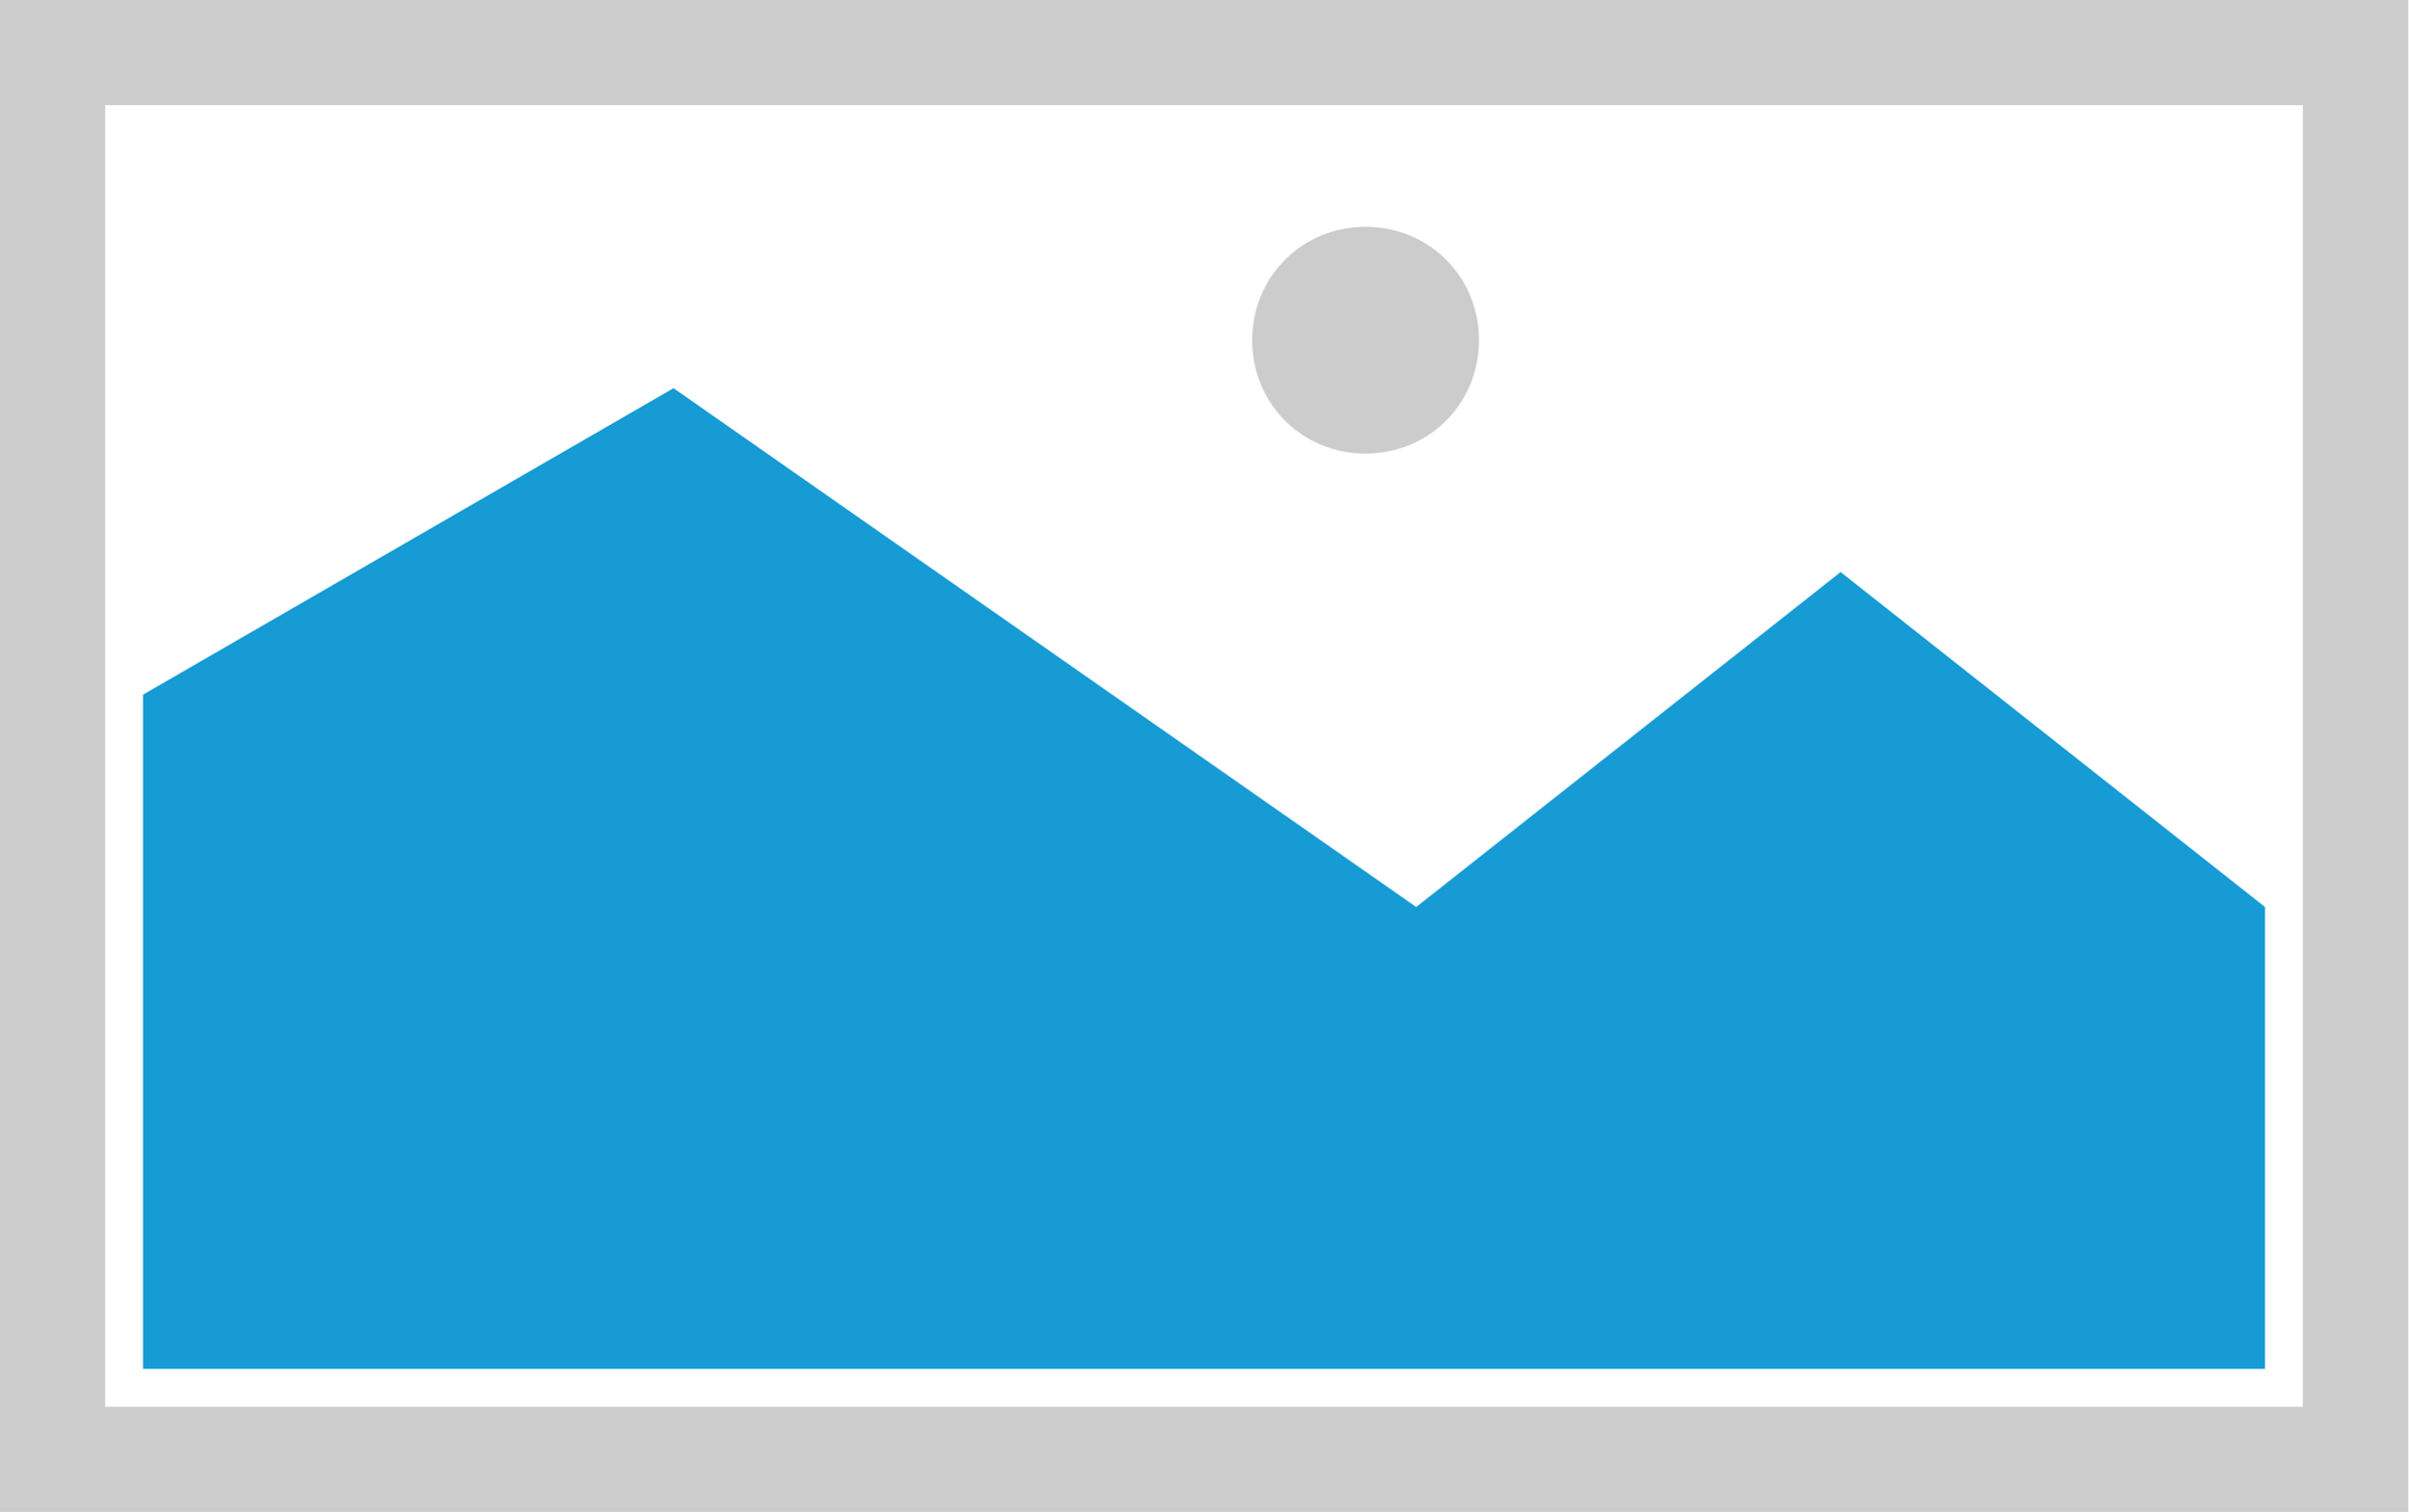
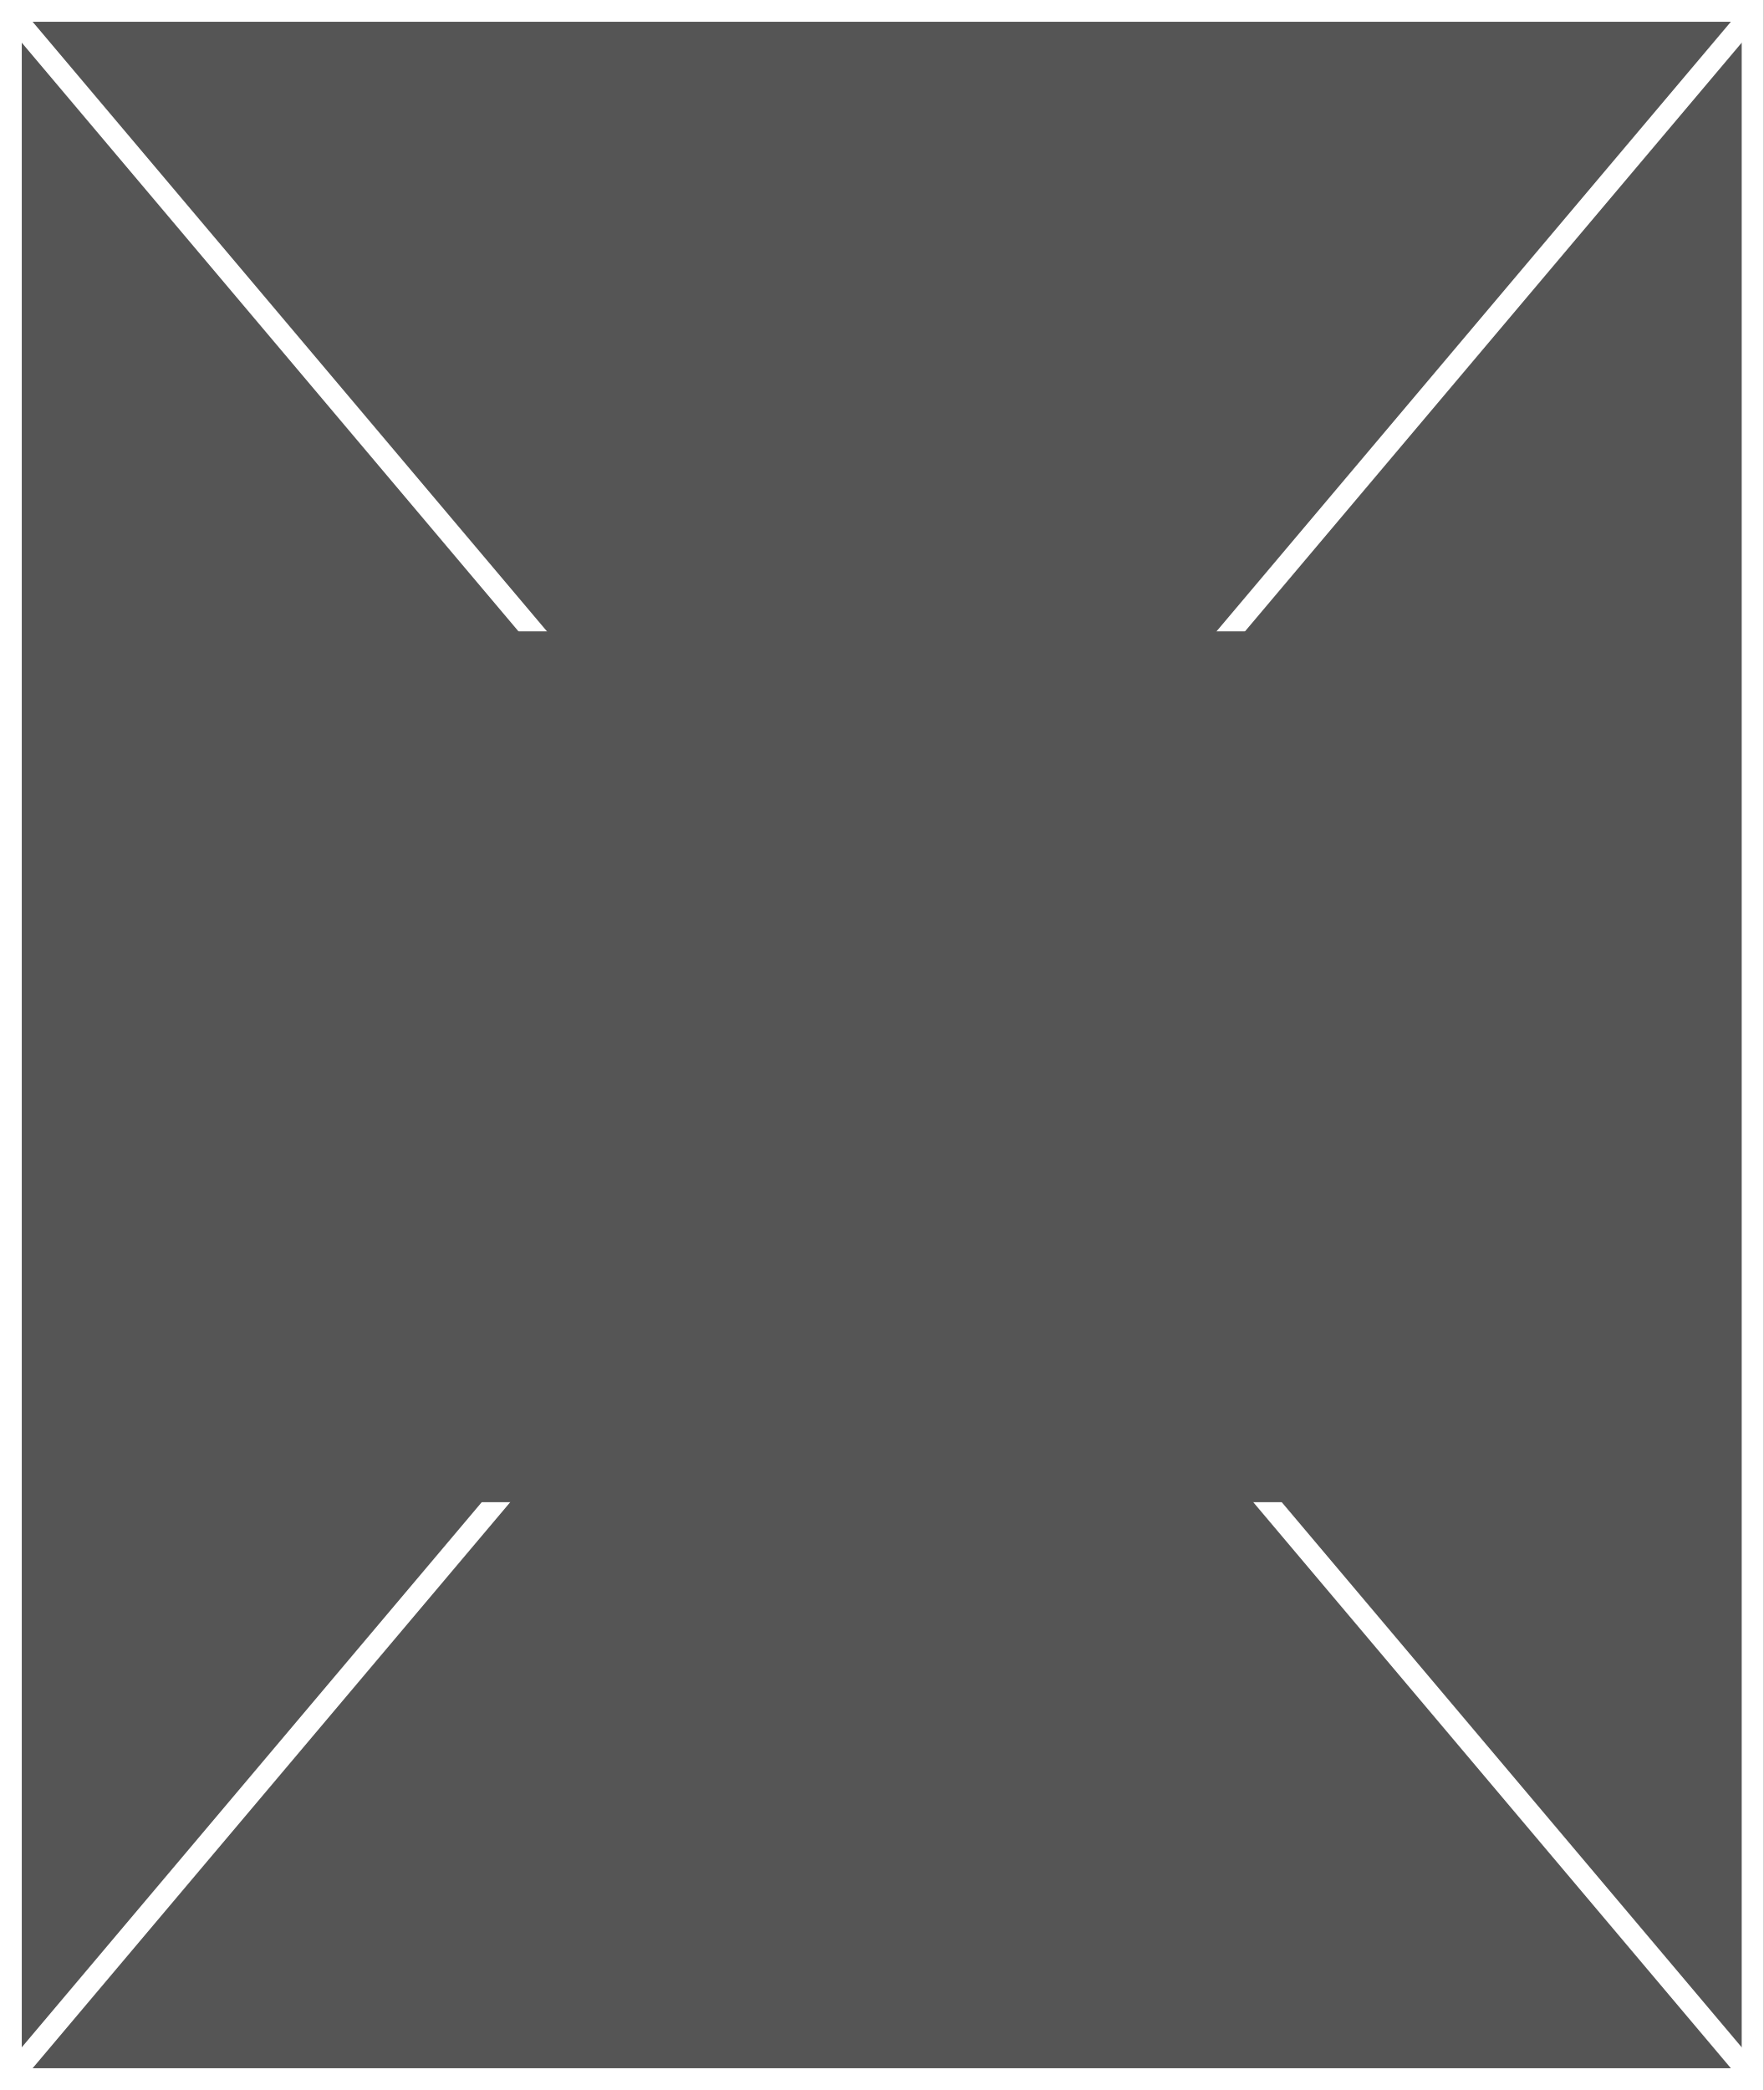
- <svg xmlns="http://www.w3.org/2000/svg" version="1.1" width="1145px" height="719px">
-   <g transform="matrix(1 0 0 1 -20 -16 )">
-     <path d="M 20 16  L 1165 16  L 1165 735  L 20 735  L 20 16  " fill-rule="nonzero" fill="rgba(204, 204, 204, 1)" stroke="none" class="fill" />
-     <path d="M 70 66  L 1115 66  L 1115 685  L 70 685  L 70 66  " fill-rule="nonzero" fill="rgba(255, 255, 255, 1)" stroke="none" class="fill" />
-     <path d="M 669.325 231.7  C 639.127 231.7  615.4 207.973  615.4 177.775  C 615.4 147.577  639.127 123.85  669.325 123.85  C 699.523 123.85  723.25 147.577  723.25 177.775  C 723.25 207.973  699.523 231.7  669.325 231.7  " fill-rule="nonzero" fill="rgba(204, 204, 204, 1)" stroke="none" class="fill" />
-     <path d="M 88 667  L 88 346.35  L 340.25 200.6  L 693.4 447.344  L 895.2 288.05  L 1097 447.344  L 1097 667  L 88 667  " fill-rule="nonzero" fill="rgba(22, 155, 213, 1)" stroke="none" class="fill" />
+ <svg xmlns="http://www.w3.org/2000/svg" version="1.1" width="81px" height="96px">
+   <defs>
+     <pattern id="BGPattern" patternUnits="userSpaceOnUse" alignment="0 0" imageRepeat="None" />
+     <mask fill="white" id="Clip282">
+       <path d="M 0 96  L 0 0  L 81 0  L 81 96  L 0 96  Z " fill-rule="evenodd" />
+     </mask>
+     <mask fill="white" id="Clip283">
+       <path d="M 17.5 29  L 65.5 29  L 65.5 69  L 17.5 69  Z M 0 0  L 81 0  L 81 96  L 0 96  Z " fill-rule="evenodd" />
+     </mask>
+   </defs>
+   <g transform="matrix(1 0 0 1 -639 -957 )">
+     <path d="M 0 96  L 0 0  L 81 0  L 81 96  L 0 96  Z " fill-rule="nonzero" fill="rgba(85, 85, 85, 1)" stroke="none" transform="matrix(1 0 0 1 639 957 )" class="fill" />
+     <path d="M 0 96  L 0 0  L 81 0  L 81 96  L 0 96  Z " stroke-width="2" stroke-dasharray="0" stroke="rgba(255, 255, 255, 1)" fill="none" transform="matrix(1 0 0 1 639 957 )" class="stroke" mask="url(#Clip282)" />
+     <path d="M 80.618 0.453  L 0.382 95.547  M 0.382 0.453  L 80.618 95.547  " stroke-width="1" stroke-dasharray="0" stroke="rgba(255, 255, 255, 1)" fill="none" transform="matrix(1 0 0 1 639 957 )" class="stroke" mask="url(#Clip283)" />
  </g>
</svg>
